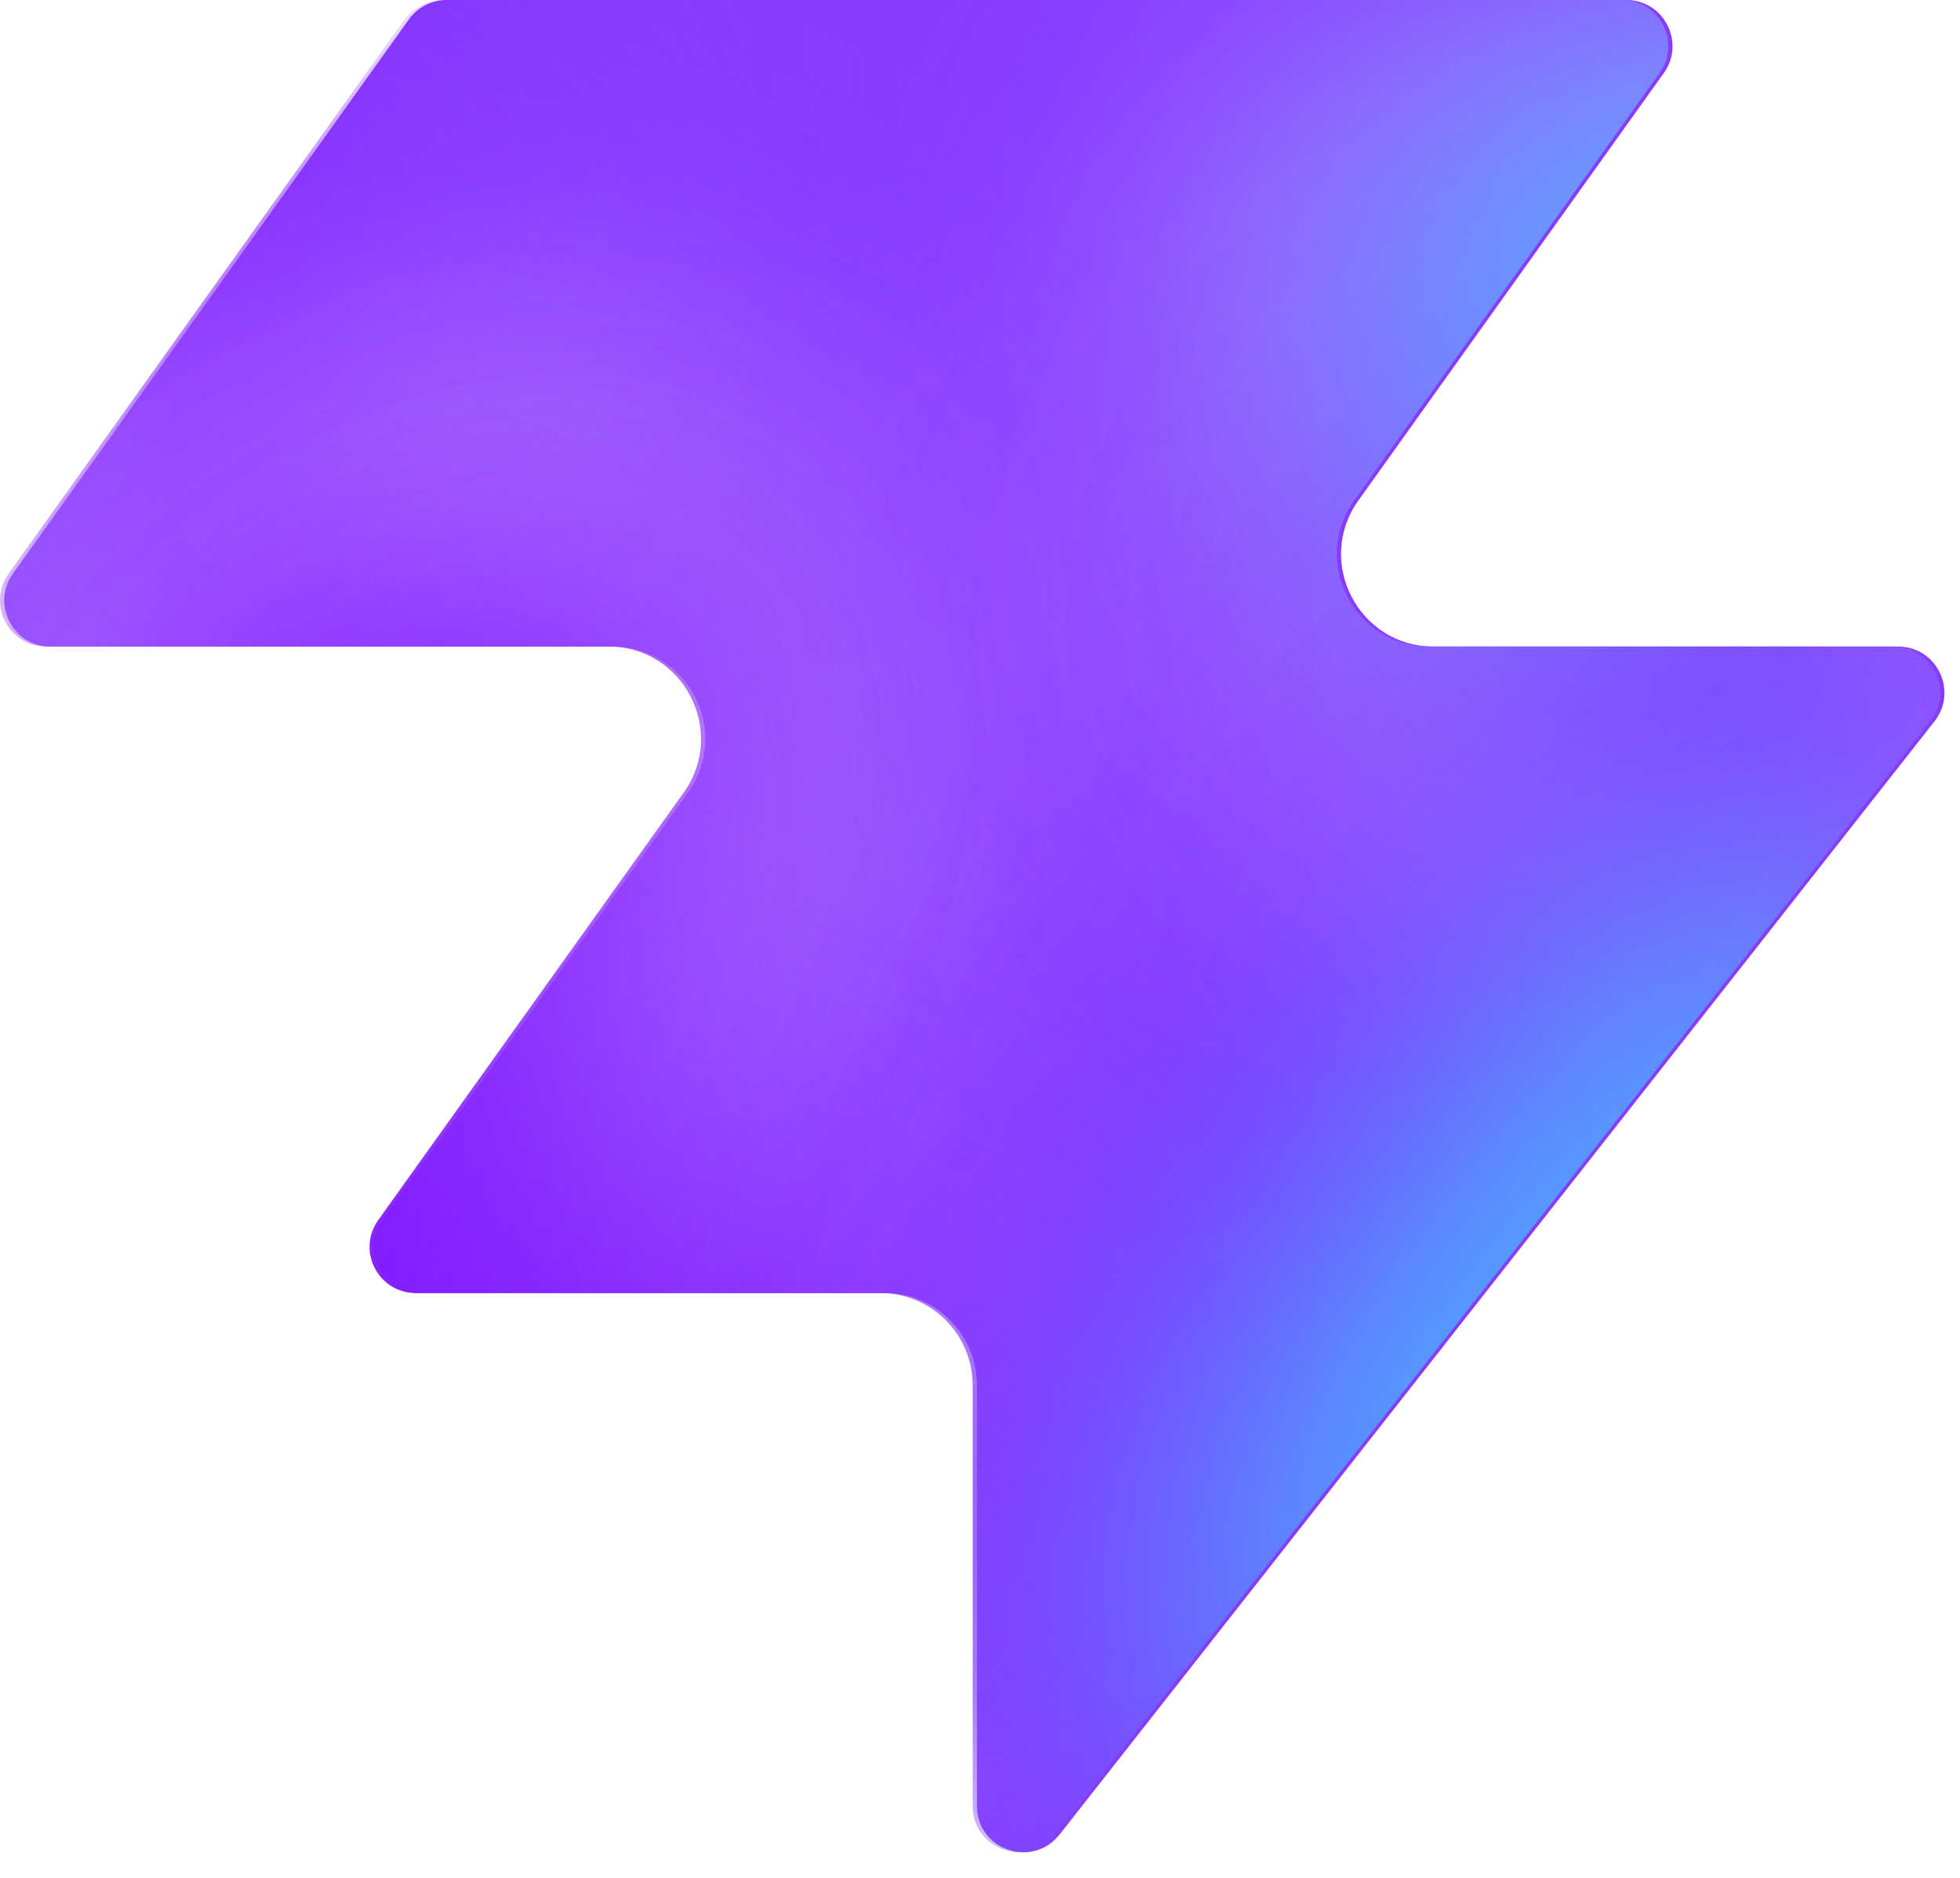
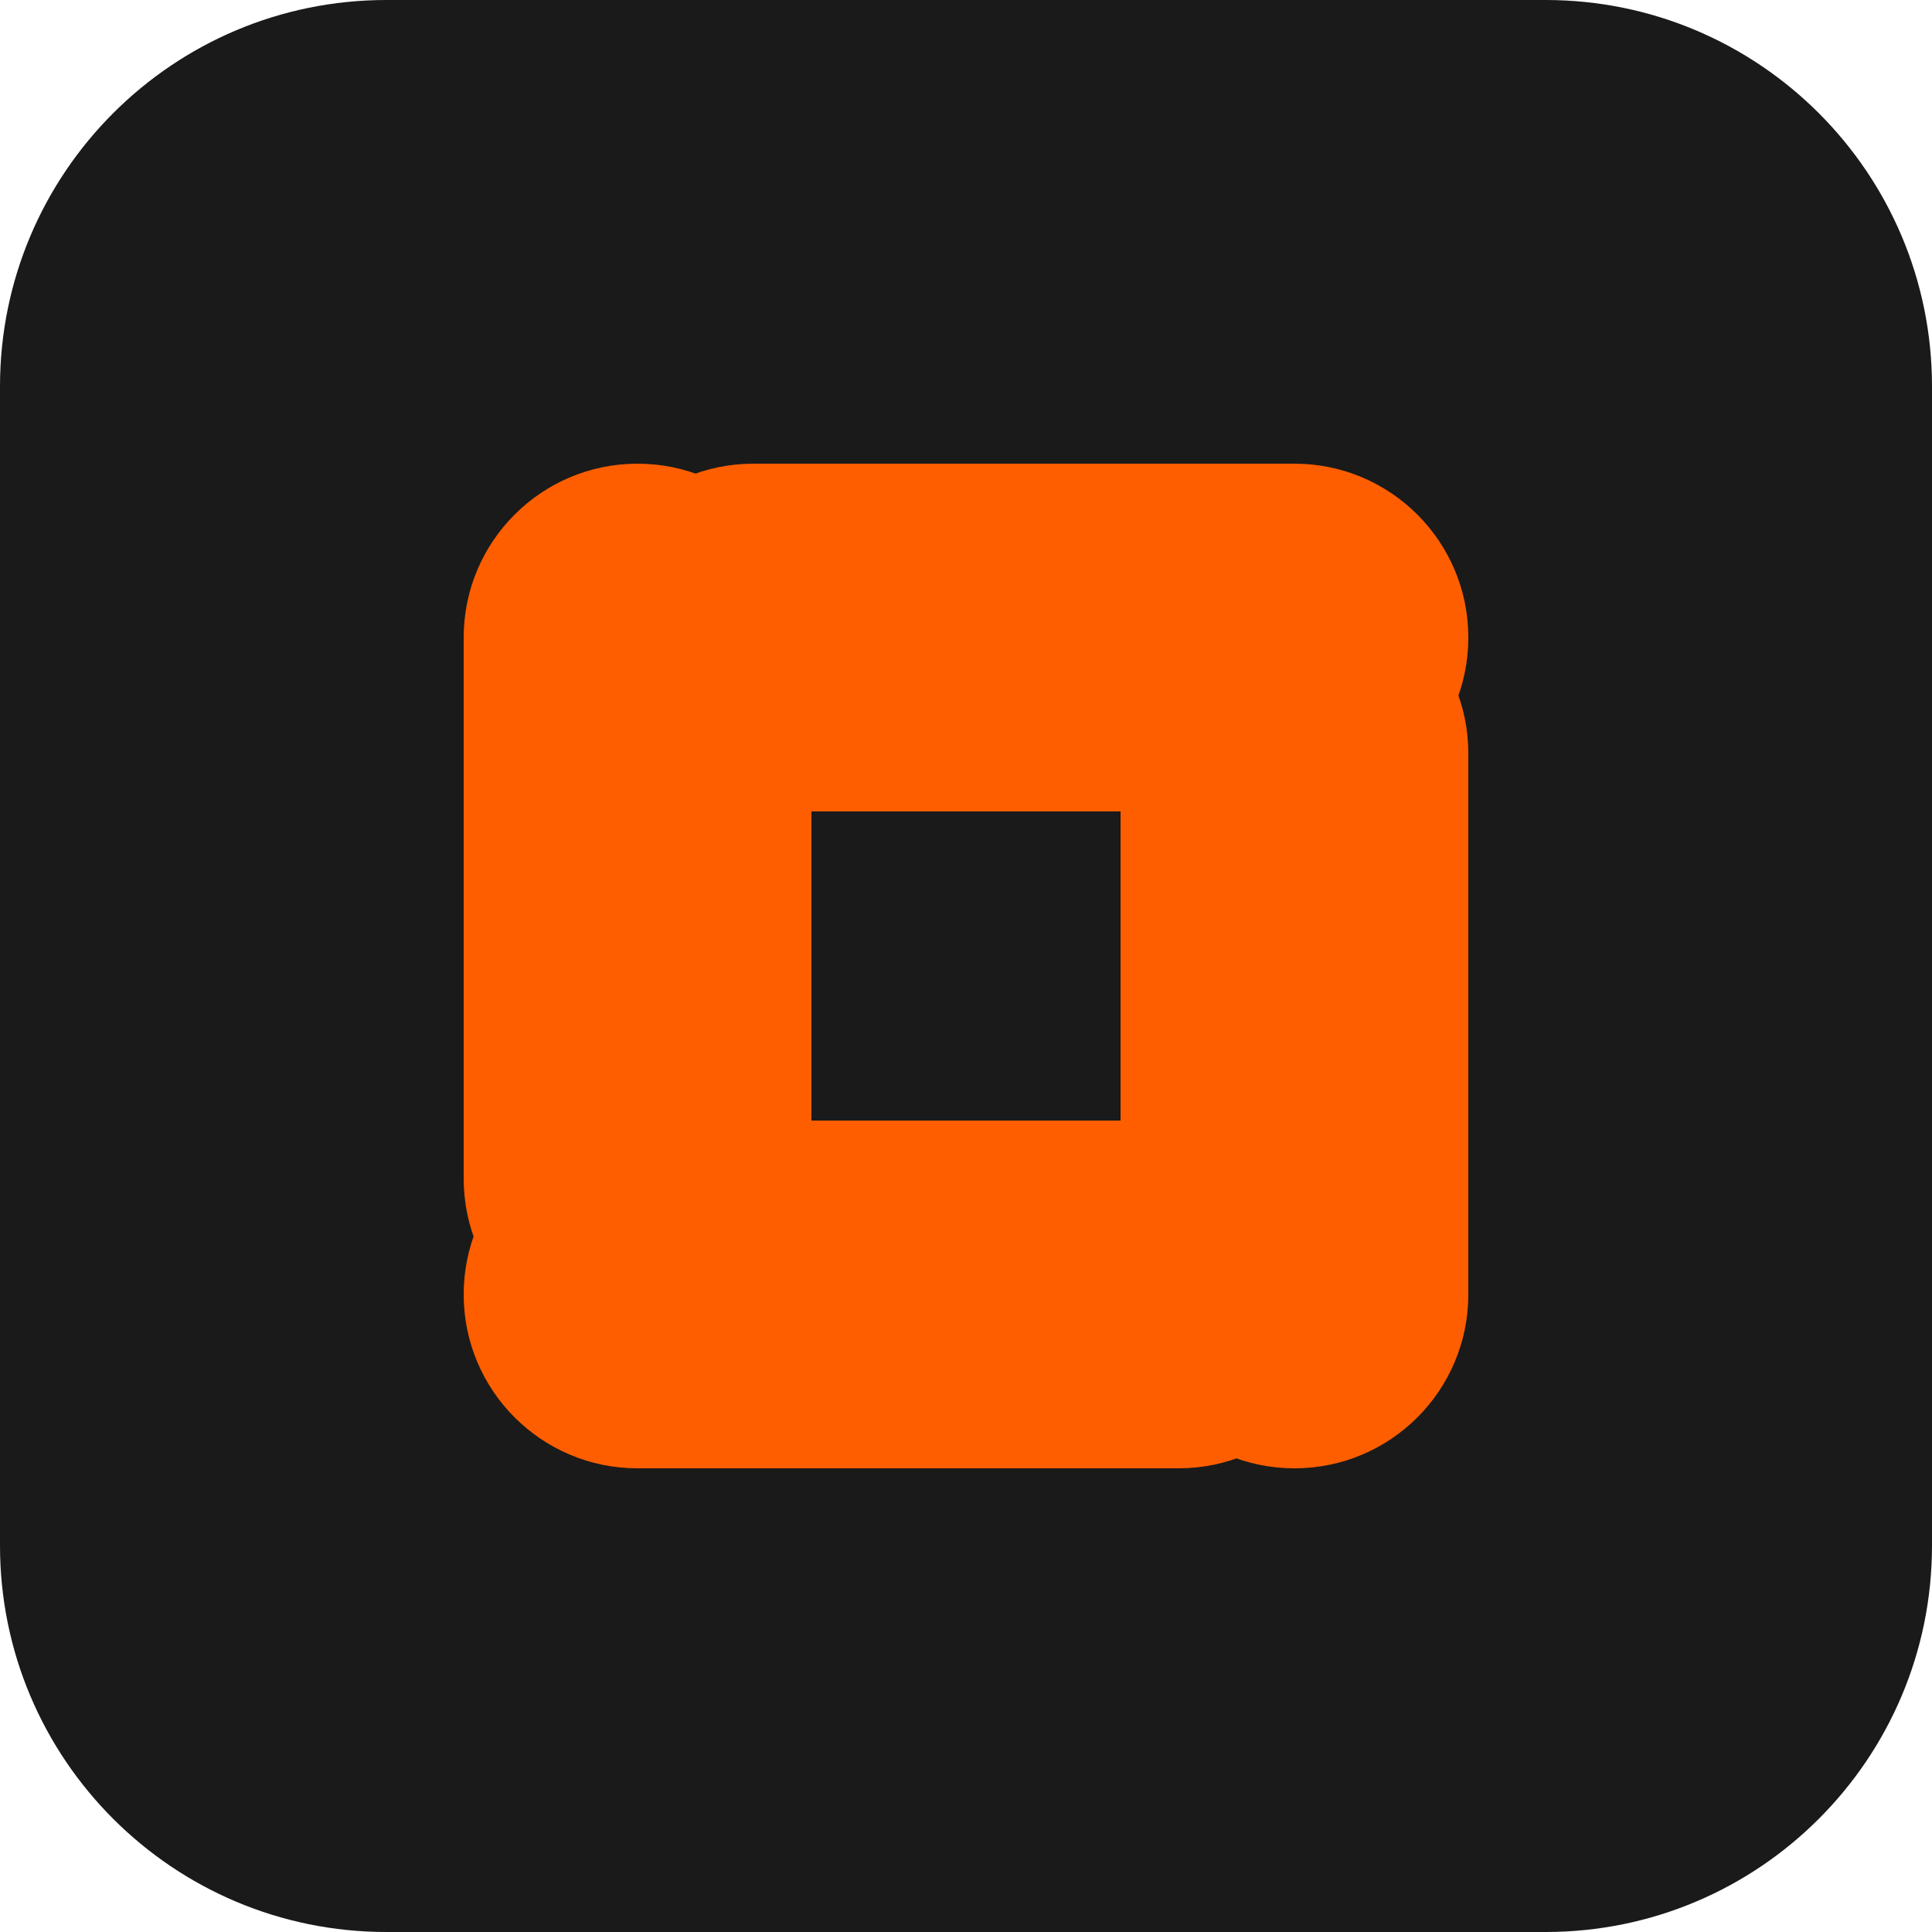
- <svg xmlns="http://www.w3.org/2000/svg" width="48" height="46" fill="none" viewBox="0 0 48 46">
-   <path fill="#863bff" d="M25.946 44.938c-.664.845-2.021.375-2.021-.698V33.937a2.26 2.26 0 0 0-2.262-2.262H10.287c-.92 0-1.456-1.04-.92-1.788l7.48-10.471c1.07-1.497 0-3.578-1.842-3.578H1.237c-.92 0-1.456-1.04-.92-1.788L10.013.474c.214-.297.556-.474.92-.474h28.894c.92 0 1.456 1.04.92 1.788l-7.48 10.471c-1.07 1.498 0 3.579 1.842 3.579h11.377c.943 0 1.473 1.088.89 1.83L25.947 44.94z" style="fill:#863bff;fill:color(display-p3 .525 .23 1);fill-opacity:1" />
-   <mask id="a" width="48" height="46" x="0" y="0" maskUnits="userSpaceOnUse" style="mask-type:alpha">
-     <path fill="#000" d="M25.842 44.938c-.664.844-2.021.375-2.021-.698V33.937a2.26 2.26 0 0 0-2.262-2.262H10.183c-.92 0-1.456-1.04-.92-1.788l7.48-10.471c1.07-1.498 0-3.579-1.842-3.579H1.133c-.92 0-1.456-1.04-.92-1.787L9.91.473c.214-.297.556-.474.92-.474h28.894c.92 0 1.456 1.04.92 1.788l-7.48 10.471c-1.07 1.498 0 3.578 1.842 3.578h11.377c.943 0 1.473 1.088.89 1.832L25.843 44.94z" style="fill:#000;fill-opacity:1" />
-   </mask>
-   <g mask="url(#a)">
-     <g filter="url(#b)">
-       <ellipse cx="5.508" cy="14.704" fill="#ede6ff" rx="5.508" ry="14.704" style="fill:#ede6ff;fill:color(display-p3 .927 .903 1);fill-opacity:1" transform="matrix(.00324 1 1 -.00324 -4.47 31.516)" />
-     </g>
-     <g filter="url(#c)">
-       <ellipse cx="10.399" cy="29.851" fill="#ede6ff" rx="10.399" ry="29.851" style="fill:#ede6ff;fill:color(display-p3 .927 .903 1);fill-opacity:1" transform="matrix(.00324 1 1 -.00324 -39.328 7.883)" />
-     </g>
-     <g filter="url(#d)">
-       <ellipse cx="5.508" cy="30.487" fill="#7e14ff" rx="5.508" ry="30.487" style="fill:#7e14ff;fill:color(display-p3 .492 .077 1);fill-opacity:1" transform="rotate(89.814 -25.913 -14.639)scale(1 -1)" />
-     </g>
-     <g filter="url(#e)">
-       <ellipse cx="5.508" cy="30.599" fill="#7e14ff" rx="5.508" ry="30.599" style="fill:#7e14ff;fill:color(display-p3 .492 .077 1);fill-opacity:1" transform="rotate(89.814 -32.644 -3.334)scale(1 -1)" />
-     </g>
-     <g filter="url(#f)">
-       <ellipse cx="5.508" cy="30.599" fill="#7e14ff" rx="5.508" ry="30.599" style="fill:#7e14ff;fill:color(display-p3 .492 .077 1);fill-opacity:1" transform="matrix(.00324 1 1 -.00324 -34.34 30.47)" />
-     </g>
-     <g filter="url(#g)">
-       <ellipse cx="14.072" cy="22.078" fill="#ede6ff" rx="14.072" ry="22.078" style="fill:#ede6ff;fill:color(display-p3 .927 .903 1);fill-opacity:1" transform="rotate(93.35 24.506 48.493)scale(-1 1)" />
-     </g>
-     <g filter="url(#h)">
-       <ellipse cx="3.47" cy="21.501" fill="#7e14ff" rx="3.47" ry="21.501" style="fill:#7e14ff;fill:color(display-p3 .492 .077 1);fill-opacity:1" transform="rotate(89.009 28.708 47.59)scale(-1 1)" />
-     </g>
-     <g filter="url(#i)">
-       <ellipse cx="3.47" cy="21.501" fill="#7e14ff" rx="3.47" ry="21.501" style="fill:#7e14ff;fill:color(display-p3 .492 .077 1);fill-opacity:1" transform="rotate(89.009 28.708 47.59)scale(-1 1)" />
-     </g>
-     <g filter="url(#j)">
-       <ellipse cx=".387" cy="8.972" fill="#7e14ff" rx="4.407" ry="29.108" style="fill:#7e14ff;fill:color(display-p3 .492 .077 1);fill-opacity:1" transform="rotate(39.51 .387 8.972)" />
-     </g>
-     <g filter="url(#k)">
-       <ellipse cx="47.523" cy="-6.092" fill="#7e14ff" rx="4.407" ry="29.108" style="fill:#7e14ff;fill:color(display-p3 .492 .077 1);fill-opacity:1" transform="rotate(37.892 47.523 -6.092)" />
-     </g>
-     <g filter="url(#l)">
-       <ellipse cx="41.412" cy="6.333" fill="#47bfff" rx="5.971" ry="9.665" style="fill:#47bfff;fill:color(display-p3 .28 .748 1);fill-opacity:1" transform="rotate(37.892 41.412 6.333)" />
-     </g>
-     <g filter="url(#m)">
-       <ellipse cx="-1.879" cy="38.332" fill="#7e14ff" rx="4.407" ry="29.108" style="fill:#7e14ff;fill:color(display-p3 .492 .077 1);fill-opacity:1" transform="rotate(37.892 -1.88 38.332)" />
-     </g>
-     <g filter="url(#n)">
-       <ellipse cx="-1.879" cy="38.332" fill="#7e14ff" rx="4.407" ry="29.108" style="fill:#7e14ff;fill:color(display-p3 .492 .077 1);fill-opacity:1" transform="rotate(37.892 -1.88 38.332)" />
-     </g>
-     <g filter="url(#o)">
-       <ellipse cx="35.651" cy="29.907" fill="#7e14ff" rx="4.407" ry="29.108" style="fill:#7e14ff;fill:color(display-p3 .492 .077 1);fill-opacity:1" transform="rotate(37.892 35.651 29.907)" />
-     </g>
-     <g filter="url(#p)">
-       <ellipse cx="38.418" cy="32.4" fill="#47bfff" rx="5.971" ry="15.297" style="fill:#47bfff;fill:color(display-p3 .28 .748 1);fill-opacity:1" transform="rotate(37.892 38.418 32.4)" />
-     </g>
-   </g>
-   <defs>
-     <filter id="b" width="60.045" height="41.654" x="-19.77" y="16.149" color-interpolation-filters="sRGB" filterUnits="userSpaceOnUse">
-       <feFlood flood-opacity="0" result="BackgroundImageFix" />
-       <feBlend in="SourceGraphic" in2="BackgroundImageFix" result="shape" />
-       <feGaussianBlur result="effect1_foregroundBlur_2002_17158" stdDeviation="7.659" />
-     </filter>
-     <filter id="c" width="90.34" height="51.437" x="-54.613" y="-7.533" color-interpolation-filters="sRGB" filterUnits="userSpaceOnUse">
-       <feFlood flood-opacity="0" result="BackgroundImageFix" />
-       <feBlend in="SourceGraphic" in2="BackgroundImageFix" result="shape" />
-       <feGaussianBlur result="effect1_foregroundBlur_2002_17158" stdDeviation="7.659" />
-     </filter>
-     <filter id="d" width="79.355" height="29.4" x="-49.64" y="2.03" color-interpolation-filters="sRGB" filterUnits="userSpaceOnUse">
-       <feFlood flood-opacity="0" result="BackgroundImageFix" />
-       <feBlend in="SourceGraphic" in2="BackgroundImageFix" result="shape" />
-       <feGaussianBlur result="effect1_foregroundBlur_2002_17158" stdDeviation="4.596" />
-     </filter>
-     <filter id="e" width="79.579" height="29.4" x="-45.045" y="20.029" color-interpolation-filters="sRGB" filterUnits="userSpaceOnUse">
-       <feFlood flood-opacity="0" result="BackgroundImageFix" />
-       <feBlend in="SourceGraphic" in2="BackgroundImageFix" result="shape" />
-       <feGaussianBlur result="effect1_foregroundBlur_2002_17158" stdDeviation="4.596" />
-     </filter>
-     <filter id="f" width="79.579" height="29.4" x="-43.513" y="21.178" color-interpolation-filters="sRGB" filterUnits="userSpaceOnUse">
-       <feFlood flood-opacity="0" result="BackgroundImageFix" />
-       <feBlend in="SourceGraphic" in2="BackgroundImageFix" result="shape" />
-       <feGaussianBlur result="effect1_foregroundBlur_2002_17158" stdDeviation="4.596" />
-     </filter>
-     <filter id="g" width="74.749" height="58.852" x="15.756" y="-17.901" color-interpolation-filters="sRGB" filterUnits="userSpaceOnUse">
-       <feFlood flood-opacity="0" result="BackgroundImageFix" />
-       <feBlend in="SourceGraphic" in2="BackgroundImageFix" result="shape" />
-       <feGaussianBlur result="effect1_foregroundBlur_2002_17158" stdDeviation="7.659" />
-     </filter>
-     <filter id="h" width="61.377" height="25.362" x="23.548" y="2.284" color-interpolation-filters="sRGB" filterUnits="userSpaceOnUse">
-       <feFlood flood-opacity="0" result="BackgroundImageFix" />
-       <feBlend in="SourceGraphic" in2="BackgroundImageFix" result="shape" />
-       <feGaussianBlur result="effect1_foregroundBlur_2002_17158" stdDeviation="4.596" />
-     </filter>
-     <filter id="i" width="61.377" height="25.362" x="23.548" y="2.284" color-interpolation-filters="sRGB" filterUnits="userSpaceOnUse">
-       <feFlood flood-opacity="0" result="BackgroundImageFix" />
-       <feBlend in="SourceGraphic" in2="BackgroundImageFix" result="shape" />
-       <feGaussianBlur result="effect1_foregroundBlur_2002_17158" stdDeviation="4.596" />
-     </filter>
-     <filter id="j" width="56.045" height="63.649" x="-27.636" y="-22.853" color-interpolation-filters="sRGB" filterUnits="userSpaceOnUse">
-       <feFlood flood-opacity="0" result="BackgroundImageFix" />
-       <feBlend in="SourceGraphic" in2="BackgroundImageFix" result="shape" />
-       <feGaussianBlur result="effect1_foregroundBlur_2002_17158" stdDeviation="4.596" />
-     </filter>
-     <filter id="k" width="54.814" height="64.646" x="20.116" y="-38.415" color-interpolation-filters="sRGB" filterUnits="userSpaceOnUse">
-       <feFlood flood-opacity="0" result="BackgroundImageFix" />
-       <feBlend in="SourceGraphic" in2="BackgroundImageFix" result="shape" />
-       <feGaussianBlur result="effect1_foregroundBlur_2002_17158" stdDeviation="4.596" />
-     </filter>
-     <filter id="l" width="33.541" height="35.313" x="24.641" y="-11.323" color-interpolation-filters="sRGB" filterUnits="userSpaceOnUse">
-       <feFlood flood-opacity="0" result="BackgroundImageFix" />
-       <feBlend in="SourceGraphic" in2="BackgroundImageFix" result="shape" />
-       <feGaussianBlur result="effect1_foregroundBlur_2002_17158" stdDeviation="4.596" />
-     </filter>
-     <filter id="m" width="54.814" height="64.646" x="-29.286" y="6.009" color-interpolation-filters="sRGB" filterUnits="userSpaceOnUse">
-       <feFlood flood-opacity="0" result="BackgroundImageFix" />
-       <feBlend in="SourceGraphic" in2="BackgroundImageFix" result="shape" />
-       <feGaussianBlur result="effect1_foregroundBlur_2002_17158" stdDeviation="4.596" />
-     </filter>
-     <filter id="n" width="54.814" height="64.646" x="-29.286" y="6.009" color-interpolation-filters="sRGB" filterUnits="userSpaceOnUse">
-       <feFlood flood-opacity="0" result="BackgroundImageFix" />
-       <feBlend in="SourceGraphic" in2="BackgroundImageFix" result="shape" />
-       <feGaussianBlur result="effect1_foregroundBlur_2002_17158" stdDeviation="4.596" />
-     </filter>
-     <filter id="o" width="54.814" height="64.646" x="8.244" y="-2.416" color-interpolation-filters="sRGB" filterUnits="userSpaceOnUse">
-       <feFlood flood-opacity="0" result="BackgroundImageFix" />
-       <feBlend in="SourceGraphic" in2="BackgroundImageFix" result="shape" />
-       <feGaussianBlur result="effect1_foregroundBlur_2002_17158" stdDeviation="4.596" />
-     </filter>
-     <filter id="p" width="39.409" height="43.623" x="18.713" y="10.588" color-interpolation-filters="sRGB" filterUnits="userSpaceOnUse">
-       <feFlood flood-opacity="0" result="BackgroundImageFix" />
-       <feBlend in="SourceGraphic" in2="BackgroundImageFix" result="shape" />
-       <feGaussianBlur result="effect1_foregroundBlur_2002_17158" stdDeviation="4.596" />
-     </filter>
-   </defs>
+ <svg xmlns="http://www.w3.org/2000/svg" width="64" height="64" viewBox="0 0 100 100">
+   <rect width="100" height="100" rx="20" fill="#1a1a1a" />
+   <rect x="30" y="24" width="46" height="18" rx="9" fill="#FF5E00" transform="rotate(0, 50, 50)" />
+   <rect x="30" y="24" width="46" height="18" rx="9" fill="#FF5E00" transform="rotate(90, 50, 50)" />
+   <rect x="30" y="24" width="46" height="18" rx="9" fill="#FF5E00" transform="rotate(180, 50, 50)" />
+   <rect x="30" y="24" width="46" height="18" rx="9" fill="#FF5E00" transform="rotate(270, 50, 50)" />
</svg>
